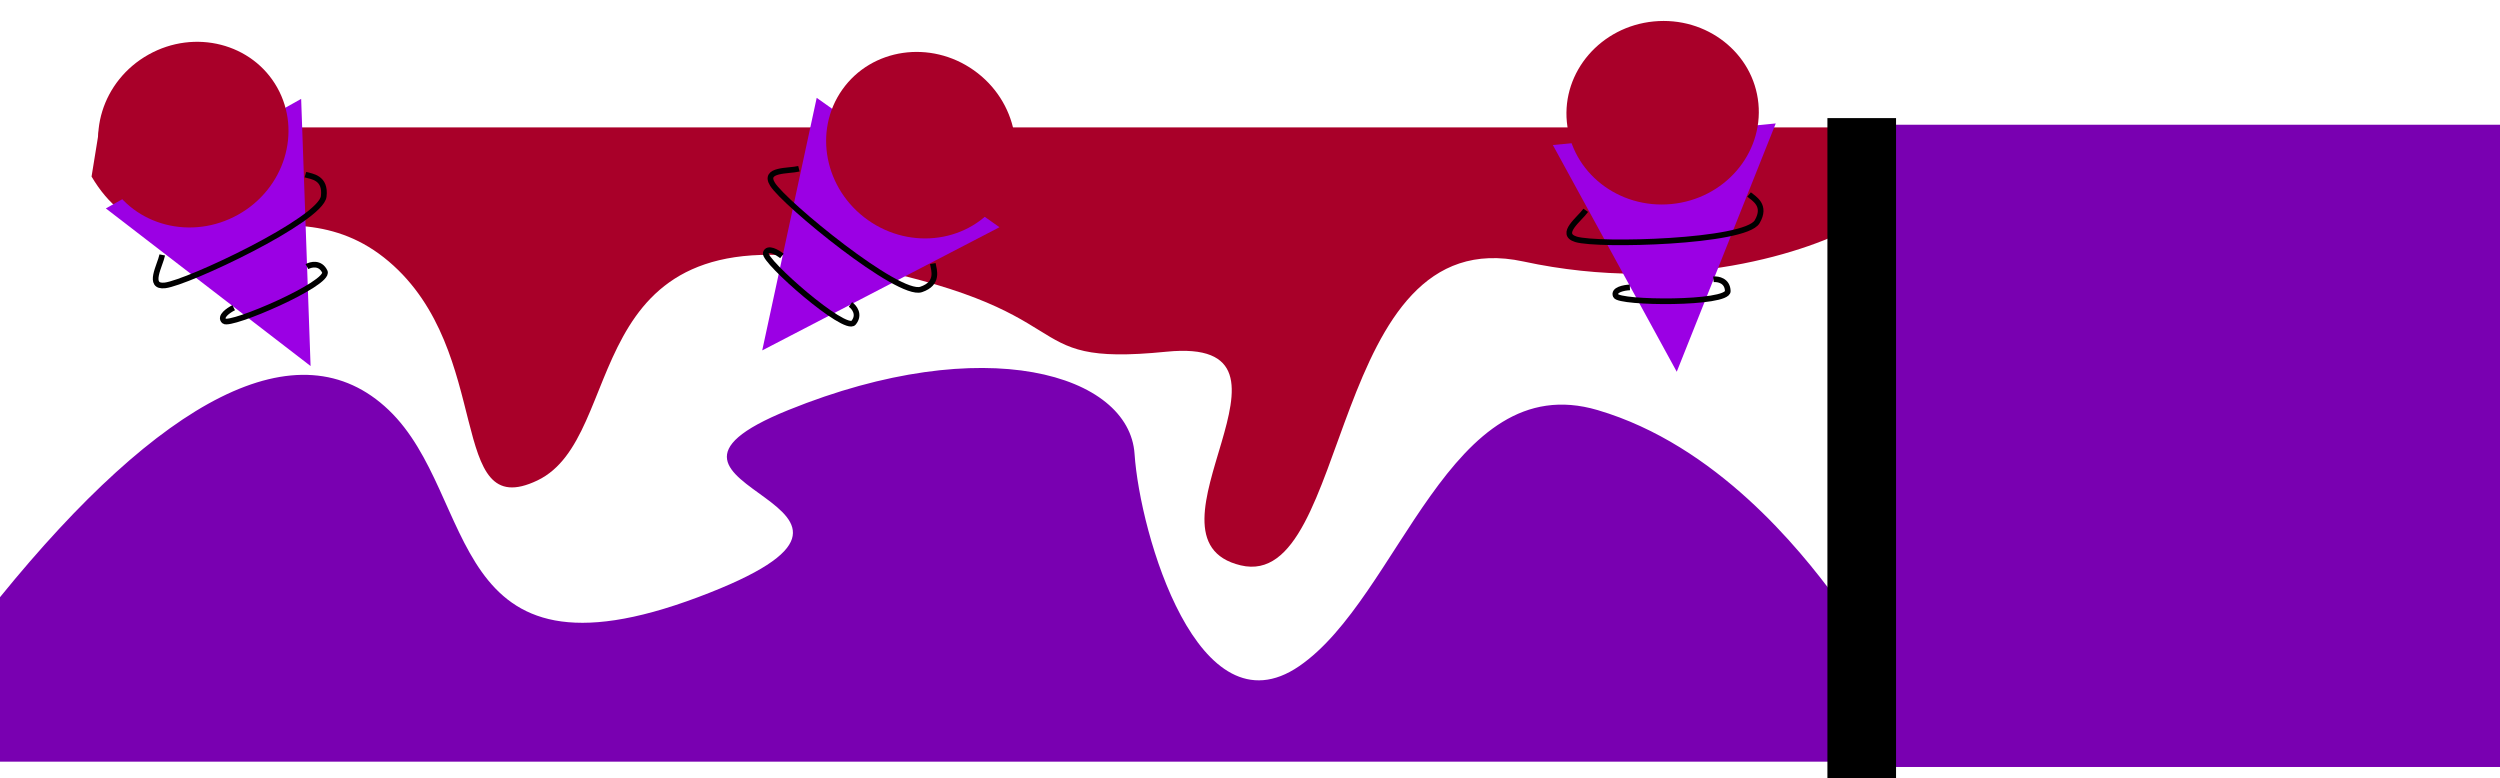
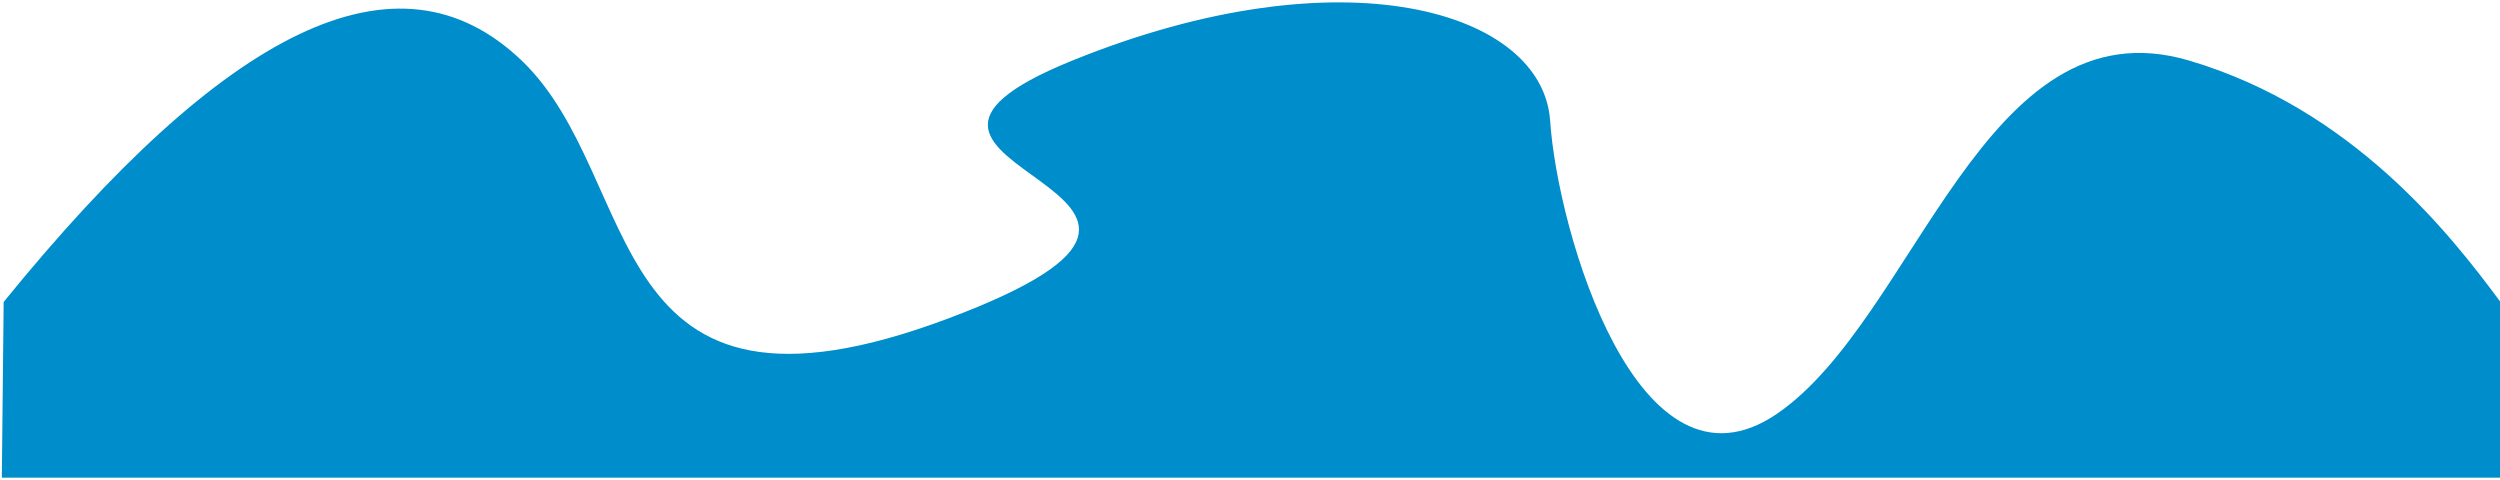
- <svg xmlns="http://www.w3.org/2000/svg" width="942" height="293" viewBox="0 0 942 293" fill="none">
-   <path d="M696 47H942V289H696V47Z" fill="#7900B1" />
-   <path d="M146.5 98.526C106.5 64.526 60.5 110.526 34.5 66.526L37.5 48H703L700 84.526C682.667 94.526 633.2 111.326 574 98.526C500 82.526 509.5 223.026 467.5 213.026C425.5 203.026 499.5 126.526 439.5 132.526C379.5 138.526 413.5 116.526 315 98.526C216.5 80.526 237 164.526 202.5 181.026C168 197.526 186.5 132.526 146.5 98.526Z" fill="#A90029" />
-   <path d="M146.5 154.526C112.5 122.026 60.5 150.526 0 225.026V287H691.5V225.026C678.167 207.026 646.8 167.726 602 154.526C546 138.027 527.5 225.026 489.5 251.027C451.5 277.028 429.5 201.026 427.5 171.026C425.5 141.026 371 124.526 297 154.526C223 184.527 359 189.026 263 225.026C167 261.026 180.5 187.026 146.5 154.526Z" fill="#7900B1" />
-   <path d="M117.028 137.919L39.882 78.533L113.475 37.256L117.028 137.919Z" fill="#9B00E4" />
-   <ellipse cx="72.841" cy="50.733" rx="36.257" ry="34.563" transform="rotate(-29.2876 72.8409 50.733)" fill="#A90029" />
-   <path d="M61.138 96.056C60.341 100.026 55.38 108.335 62.188 107.536C70.698 106.538 120.925 82.894 121.982 73.998C122.828 66.882 117.457 66.481 115.065 65.809" stroke="black" stroke-width="2.134" />
-   <path d="M88.058 115.941C86.088 116.92 82.61 119.298 84.459 120.979C86.771 123.079 124.511 106.817 122.383 102.349C120.68 98.775 117.188 99.602 115.655 100.462" stroke="black" stroke-width="2.134" />
-   <path d="M287.206 132.033L307.732 36.866L376.601 85.62L287.206 132.033Z" fill="#9B00E4" />
-   <ellipse cx="346.988" cy="54.703" rx="36.257" ry="34.563" transform="rotate(35.2956 346.988 54.7029)" fill="#A90029" />
-   <path d="M301.028 63.586C297.101 64.57 287.467 63.655 291.11 69.461C295.665 76.718 338.577 111.937 347.066 109.074C353.857 106.783 351.913 101.759 351.493 99.311" stroke="black" stroke-width="2.134" />
-   <path d="M294.623 96.434C292.893 95.075 289.252 92.954 288.528 95.346C287.623 98.335 318.509 125.443 321.631 121.603C324.128 118.532 321.883 115.733 320.448 114.717" stroke="black" stroke-width="2.134" />
-   <path d="M631.798 140.077L585.114 54.645L669.1 46.513L631.798 140.077Z" fill="#9B00E4" />
-   <ellipse cx="626.479" cy="42.478" rx="36.257" ry="34.563" transform="rotate(-5.53019 626.479 42.4781)" fill="#A90029" />
-   <path d="M597.509 79.246C595.181 82.558 587.292 88.165 593.845 90.176C602.036 92.69 657.533 91.286 662.084 83.569C665.725 77.396 660.97 74.866 659.052 73.288" stroke="black" stroke-width="2.134" />
-   <path d="M614.137 108.29C611.939 108.393 607.798 109.169 608.814 111.452C610.083 114.305 651.177 114.625 651.029 109.679C650.911 105.722 647.382 105.072 645.632 105.241" stroke="black" stroke-width="2.134" />
-   <path d="M701.5 44.5V322.5" stroke="black" stroke-width="25.86" />
+ <svg xmlns="http://www.w3.org/2000/svg" width="683" height="131" viewBox="0 0 683 131" fill="none">
+   <path d="M142.5 16.527C108.5 -15.973 61.5 8 1 82.5L0.5 130.5H683V82.329C669.667 64.329 642.8 29.727 598 16.527C542 0.027 523.5 87.027 485.5 113.027C447.5 139.028 425.5 63.027 423.5 33.027C421.5 3.027 367 -13.473 293 16.527C219 46.527 355 51.027 259 87.027C163 123.027 176.5 49.027 142.5 16.527Z" fill="#008DCB" />
</svg>
